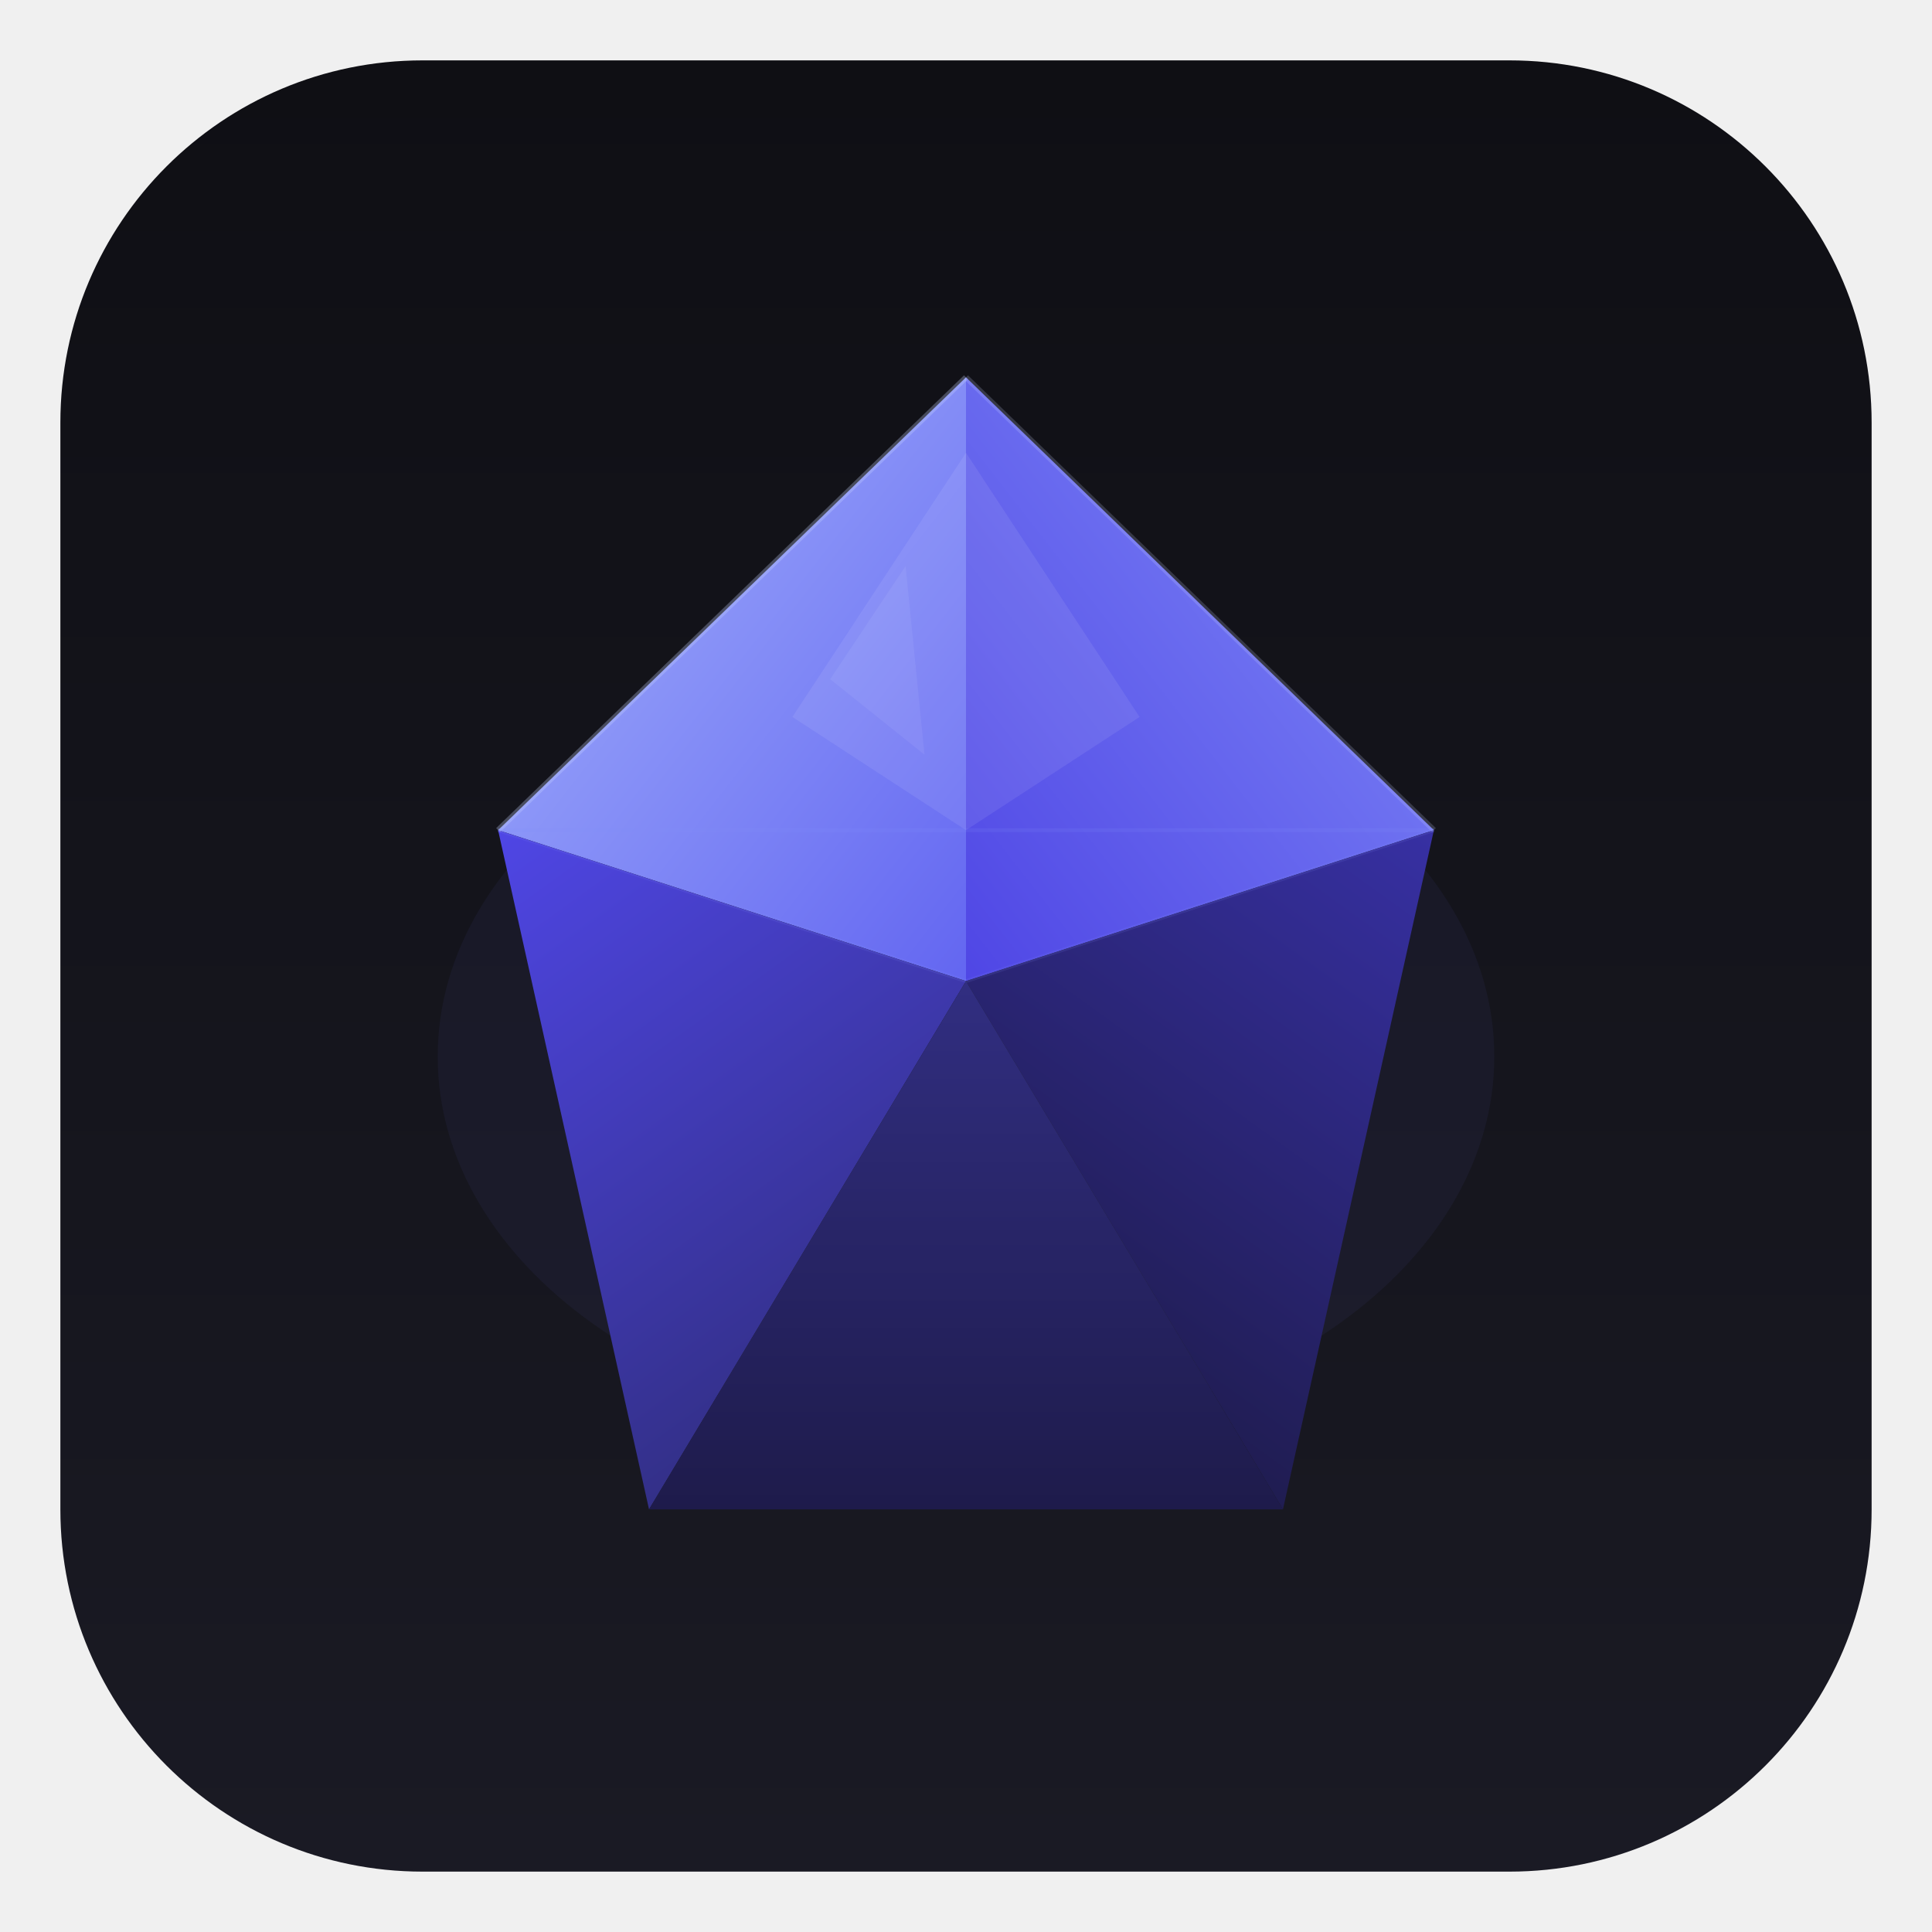
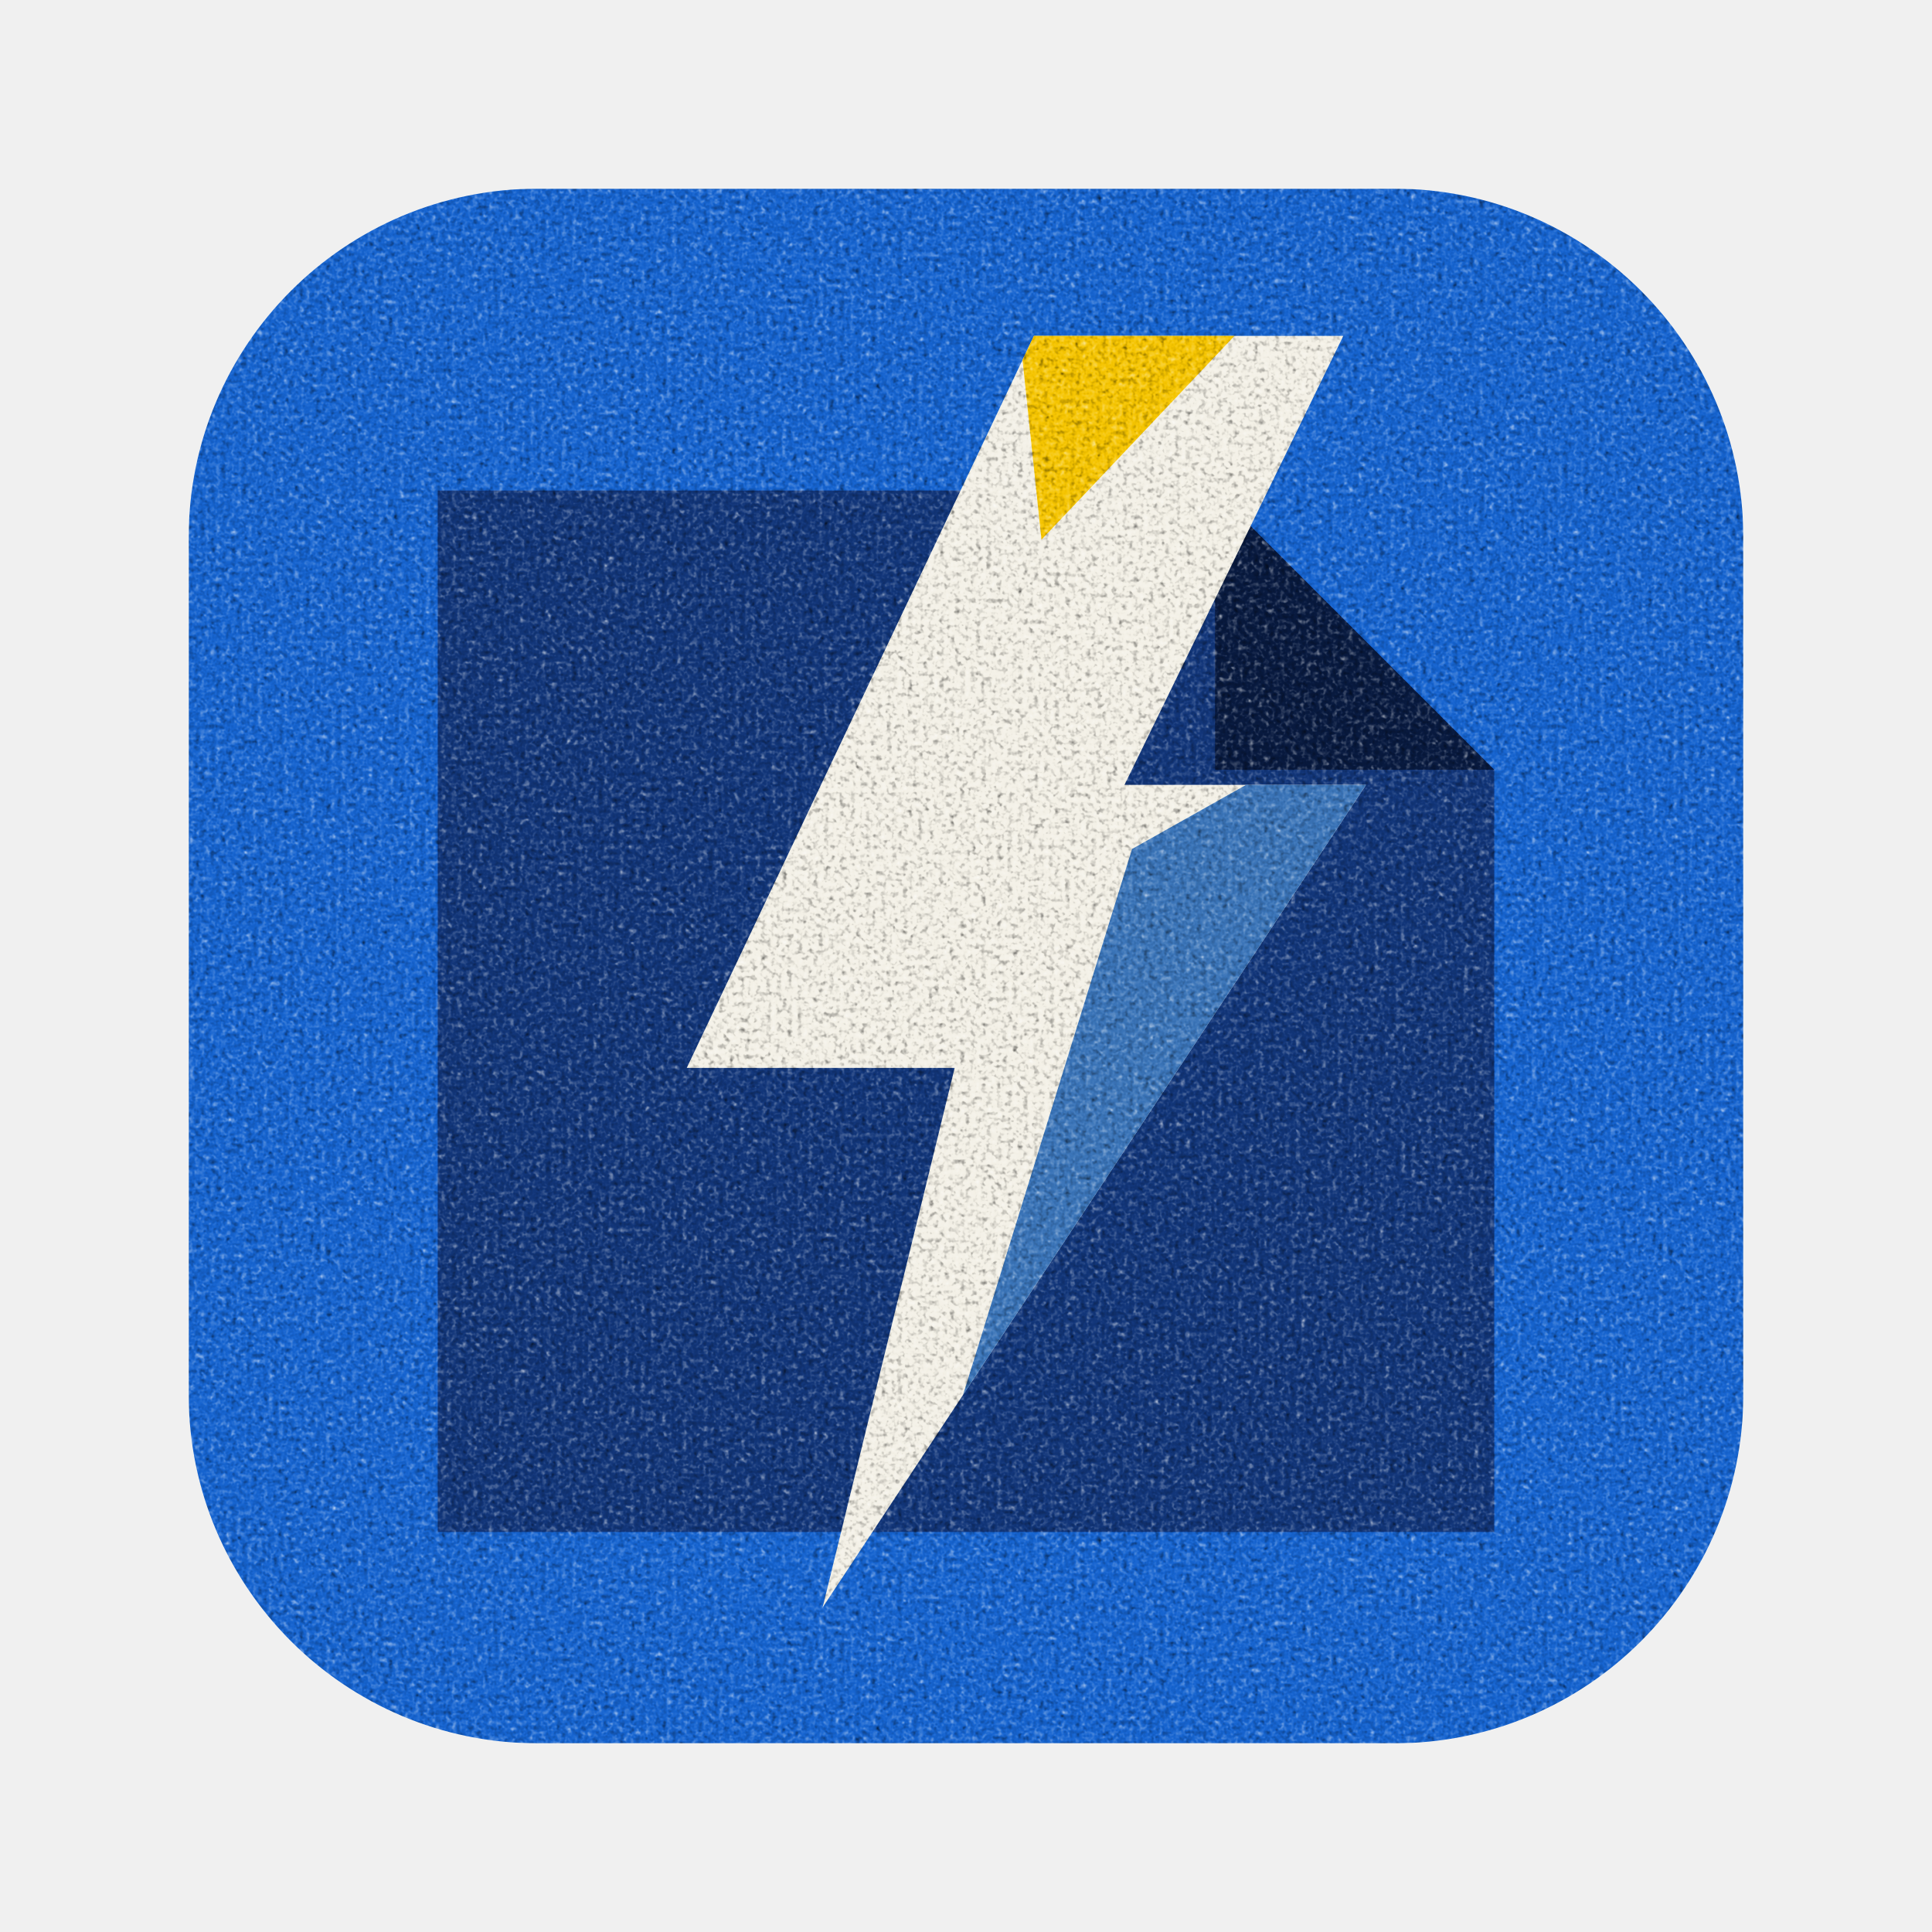
- <svg xmlns="http://www.w3.org/2000/svg" viewBox="0 0 512 512" width="512" height="512" role="img" aria-label="InstantNotes app icon">
+ <svg xmlns="http://www.w3.org/2000/svg" viewBox="0 0 1024 1024" role="img" aria-label="InstantNotes icon">
  <defs>
-     <clipPath id="instantnotes-squircle">
-       <rect x="16" y="16" width="480" height="480" rx="96" />
+     <clipPath id="plate">
+       <rect x="100" y="100" width="824" height="824" rx="185" />
    </clipPath>
-     <linearGradient id="instantnotes-bg" x1="0" y1="0" x2="0" y2="1">
-       <stop offset="0%" stop-color="#0f0f14" />
-       <stop offset="100%" stop-color="#1a1a24" />
-     </linearGradient>
-     <linearGradient id="in-top-l" x1="0" y1="0" x2="1" y2="1">
-       <stop offset="0%" stop-color="#a5b4fc" />
-       <stop offset="100%" stop-color="#6366f1" />
-     </linearGradient>
-     <linearGradient id="in-top-r" x1="1" y1="0" x2="0" y2="1">
-       <stop offset="0%" stop-color="#818cf8" />
-       <stop offset="100%" stop-color="#4f46e5" />
-     </linearGradient>
-     <linearGradient id="in-mid-l" x1="0" y1="0" x2="0.5" y2="1">
-       <stop offset="0%" stop-color="#4f46e5" />
-       <stop offset="100%" stop-color="#312e81" />
-     </linearGradient>
-     <linearGradient id="in-mid-r" x1="1" y1="0" x2="0.5" y2="1">
-       <stop offset="0%" stop-color="#3730a3" />
-       <stop offset="100%" stop-color="#1e1b4b" />
-     </linearGradient>
-     <linearGradient id="in-bot" x1="0.5" y1="0" x2="0.5" y2="1">
-       <stop offset="0%" stop-color="#312e81" />
-       <stop offset="100%" stop-color="#1e1b4b" />
-     </linearGradient>
+     <clipPath id="bolt">
+       <polygon points="548,178 712,178 596,416 724,416 436,852 506,566 364,566" />
+     </clipPath>
+     <filter id="grain" x="0" y="0" width="100%" height="100%" color-interpolation-filters="sRGB">
+       <feTurbulence type="fractalNoise" baseFrequency="0.36" numOctaves="2" seed="3" stitchTiles="stitch" result="noise" />
+       <feColorMatrix in="noise" type="matrix" result="gray" values="0.33 0.33 0.33 0 0  0.33 0.33 0.33 0 0  0.33 0.33 0.33 0 0  0 0 0 1 0" />
+       <feComponentTransfer in="gray" result="stipple">
+         <feFuncR type="linear" slope="1.45" intercept="-0.22" />
+         <feFuncG type="linear" slope="1.45" intercept="-0.22" />
+         <feFuncB type="linear" slope="1.45" intercept="-0.22" />
+       </feComponentTransfer>
+       <feBlend in="SourceGraphic" in2="stipple" mode="overlay" result="printed" />
+       <feComposite in="printed" in2="SourceGraphic" operator="in" />
+     </filter>
  </defs>
-   <rect x="16" y="16" width="480" height="480" rx="96" fill="url(#instantnotes-bg)" />
-   <g clip-path="url(#instantnotes-squircle)">
-     <ellipse cx="256" cy="280" rx="140" ry="100" fill="#6366f1" opacity="0.06" />
-     <polygon points="256,100 132,220 256,260" fill="url(#in-top-l)" />
-     <polygon points="256,100 380,220 256,260" fill="url(#in-top-r)" />
-     <polygon points="132,220 172,400 256,260" fill="url(#in-mid-l)" />
-     <polygon points="380,220 340,400 256,260" fill="url(#in-mid-r)" />
-     <polygon points="172,400 340,400 256,260" fill="url(#in-bot)" />
-     <line x1="256" y1="100" x2="132" y2="220" stroke="#c7d2fe" stroke-width="1.5" opacity="0.3" />
-     <line x1="256" y1="100" x2="380" y2="220" stroke="#c7d2fe" stroke-width="1.5" opacity="0.2" />
-     <line x1="132" y1="220" x2="380" y2="220" stroke="#818cf8" stroke-width="1" opacity="0.15" />
-     <line x1="256" y1="260" x2="132" y2="220" stroke="#818cf8" stroke-width="1" opacity="0.12" />
-     <line x1="256" y1="260" x2="380" y2="220" stroke="#818cf8" stroke-width="1" opacity="0.12" />
-     <polygon points="256,120 210,190 256,220 302,190" fill="#ffffff" opacity="0.08" />
-     <polygon points="240,150 220,180 245,200" fill="#ffffff" opacity="0.06" />
+   <g clip-path="url(#plate)" filter="url(#grain)">
+     <rect x="100" y="100" width="824" height="824" fill="#1664D0" />
+     <polygon points="232,260 644,260 792,408 792,812 232,812" fill="#12367A" />
+     <polygon points="644,260 644,408 792,408" fill="#081A40" />
+     <g clip-path="url(#bolt)">
+       <rect x="360" y="172" width="370" height="684" fill="#F3F0E6" />
+       <polygon points="600,450 760,360 760,870 470,870" fill="#3A74B8" />
+       <polygon points="540,172 660,172 552,286" fill="#F5C400" />
+     </g>
  </g>
</svg>
